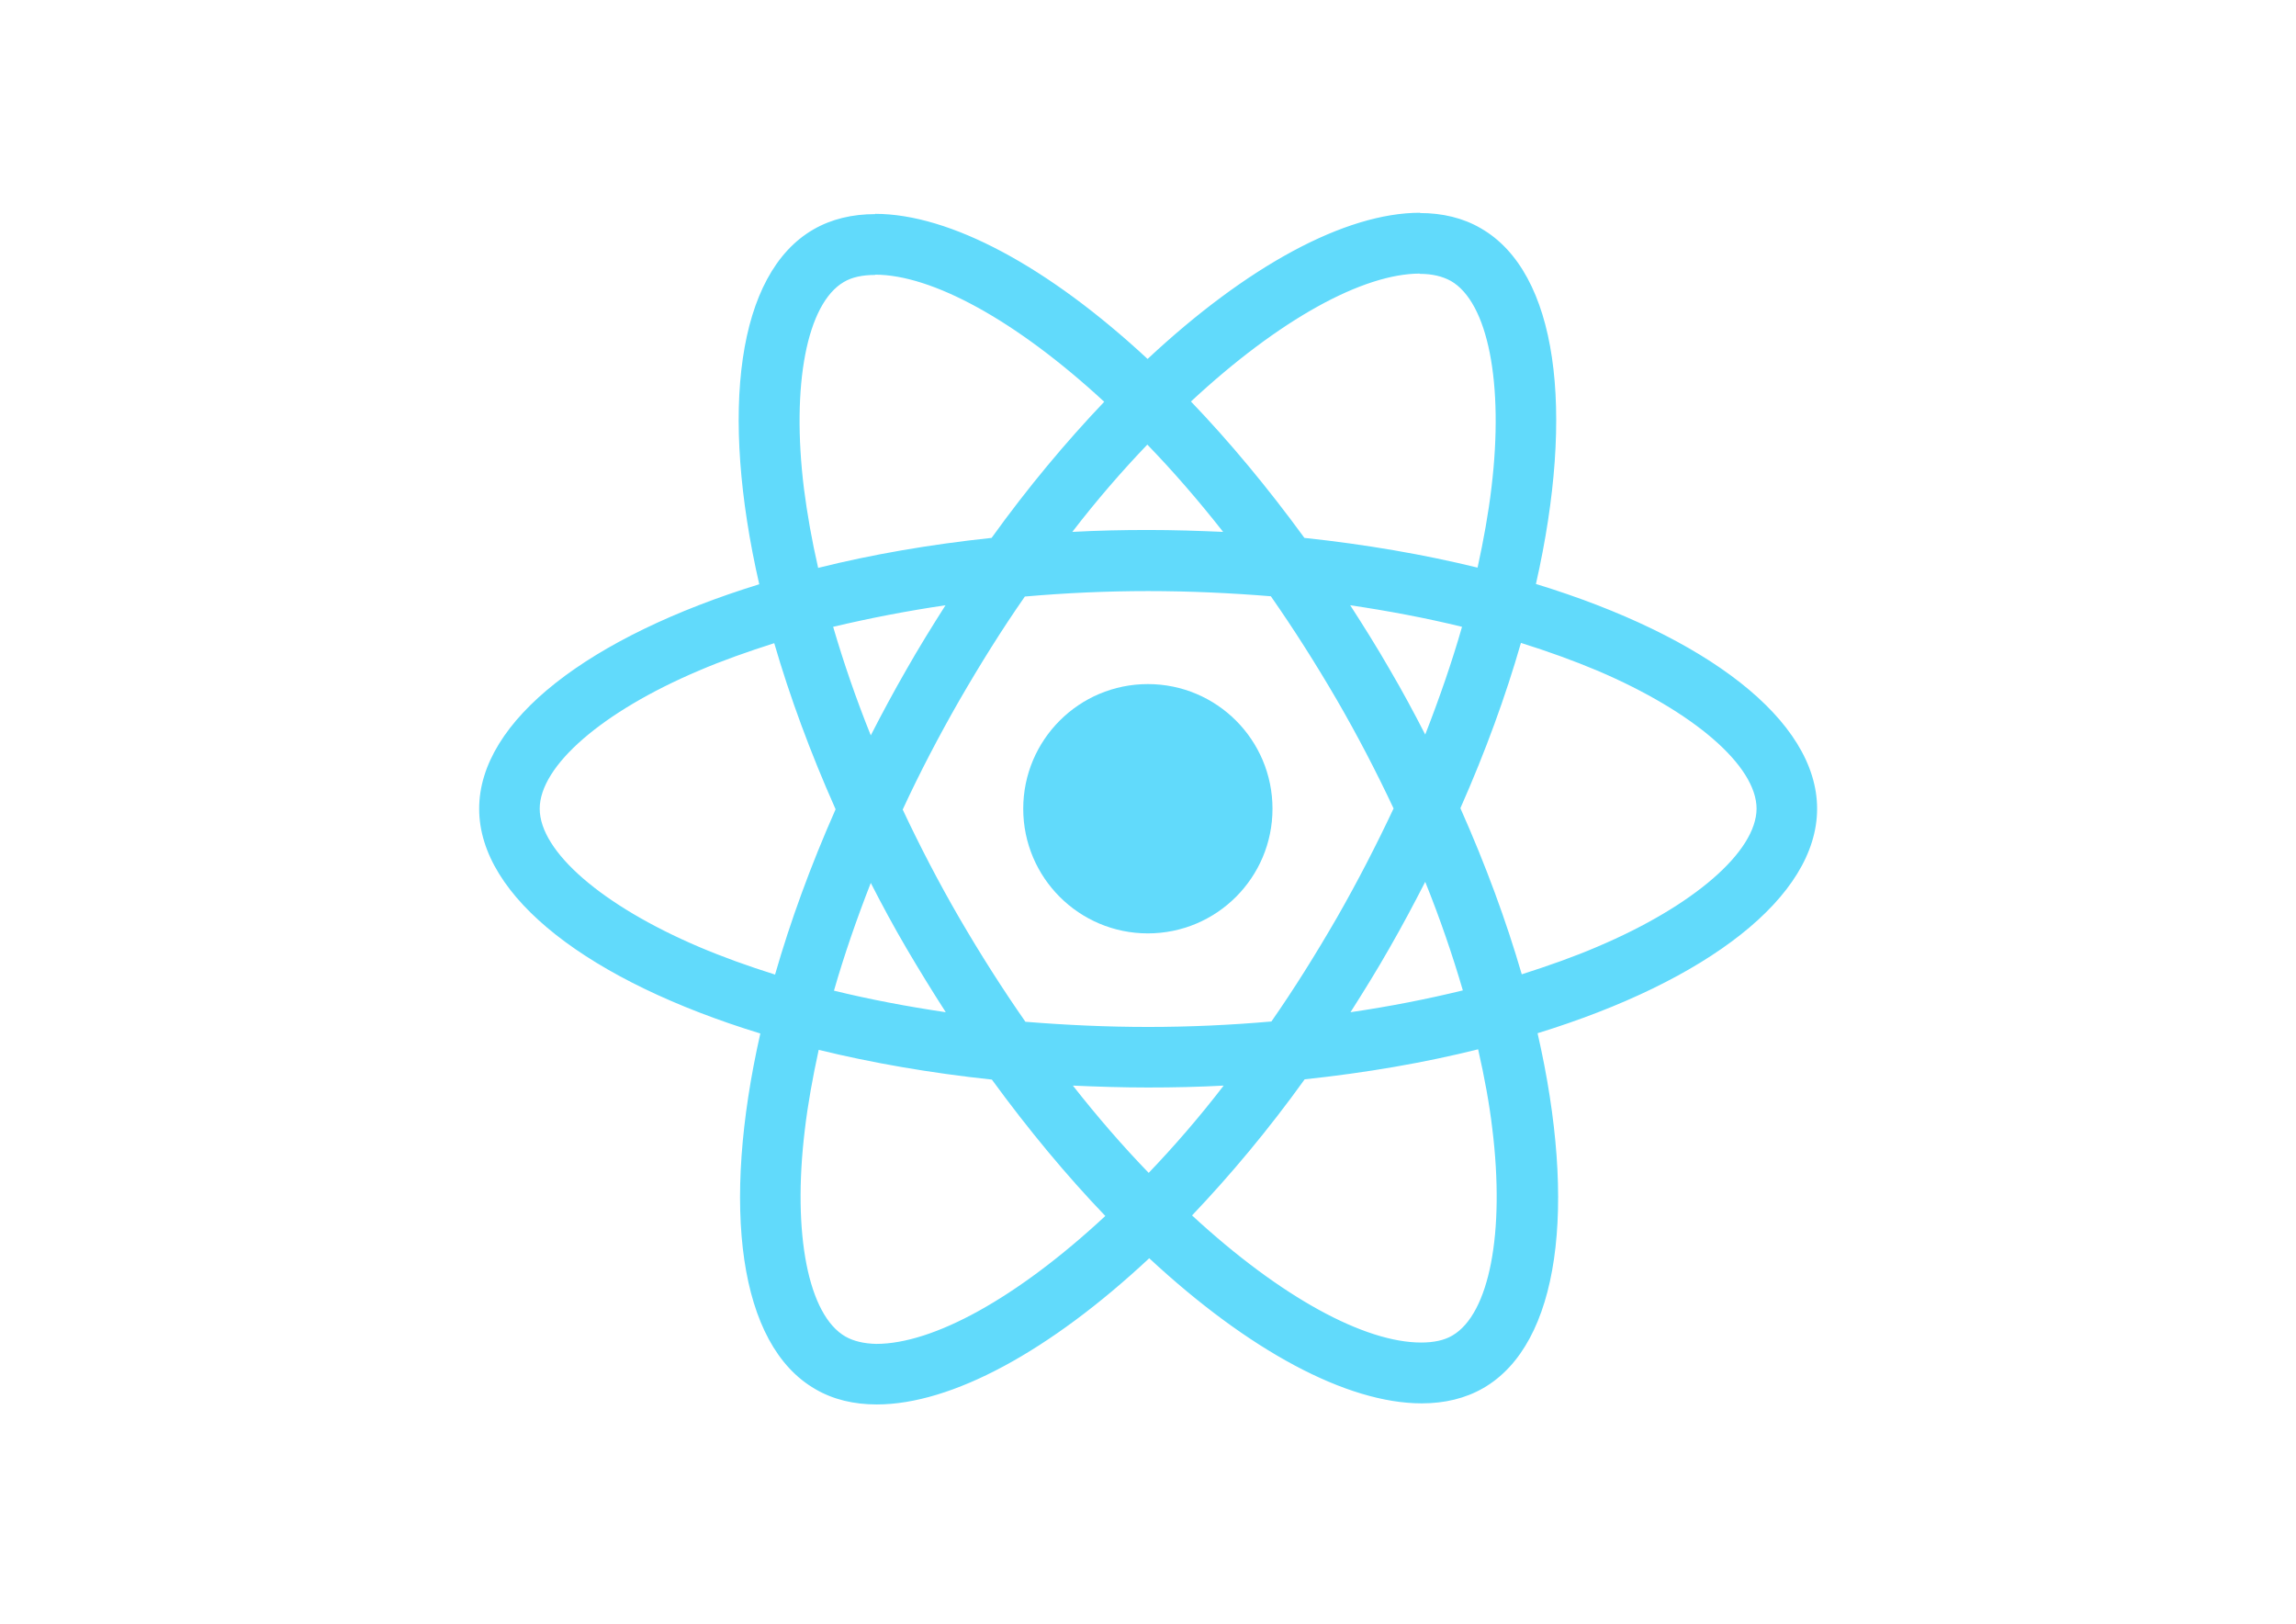
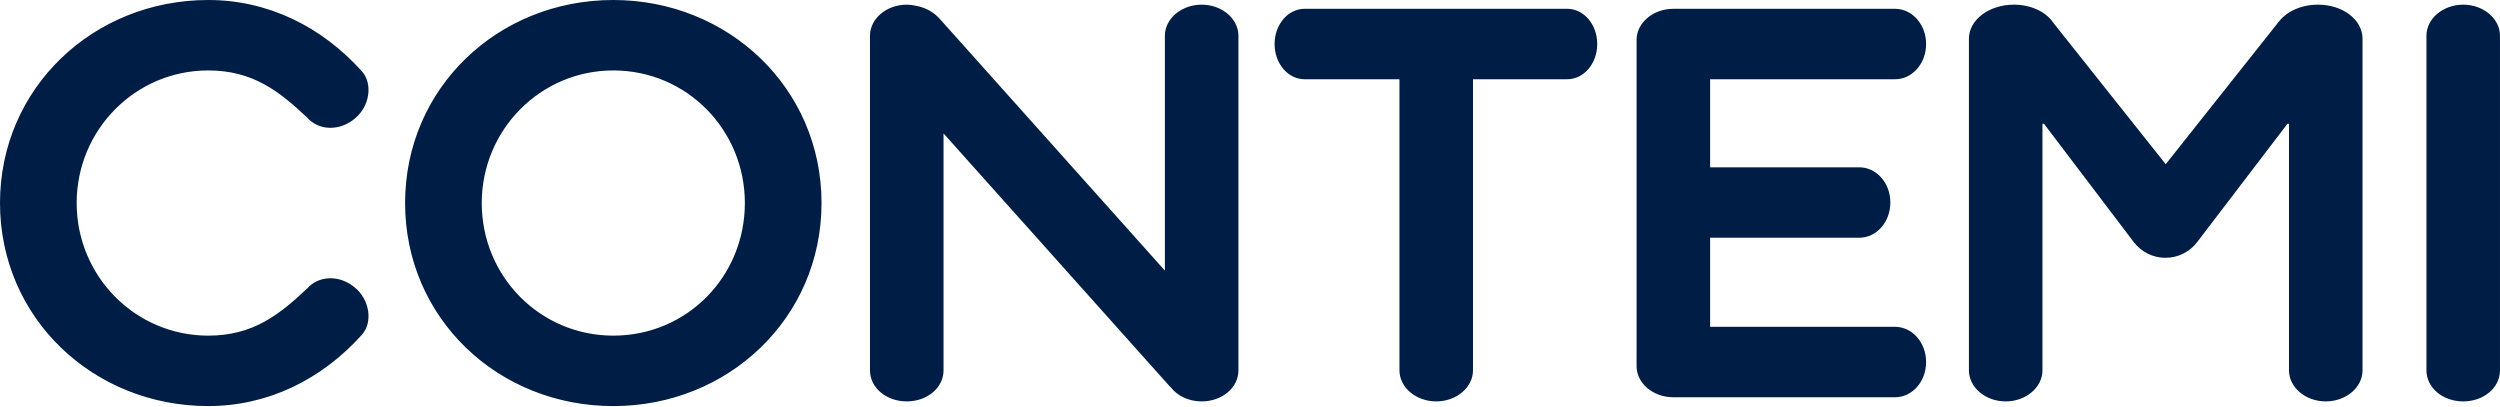
- <svg xmlns="http://www.w3.org/2000/svg" viewBox="0 0 841.9 595.3">
-   <g fill="#61DAFB">
-     <path d="M666.3 296.5c0-32.5-40.7-63.3-103.1-82.4 14.4-63.6 8-114.2-20.2-130.4-6.5-3.8-14.1-5.6-22.4-5.6v22.3c4.6 0 8.3.9 11.4 2.6 13.6 7.8 19.5 37.5 14.9 75.7-1.1 9.4-2.9 19.3-5.1 29.4-19.6-4.8-41-8.5-63.5-10.9-13.5-18.5-27.5-35.3-41.6-50 32.6-30.3 63.2-46.9 84-46.9V78c-27.5 0-63.5 19.6-99.9 53.6-36.4-33.8-72.4-53.2-99.9-53.2v22.3c20.7 0 51.4 16.5 84 46.6-14 14.7-28 31.4-41.3 49.9-22.6 2.4-44 6.1-63.6 11-2.3-10-4-19.7-5.2-29-4.7-38.2 1.1-67.9 14.6-75.8 3-1.8 6.9-2.6 11.5-2.6V78.5c-8.4 0-16 1.8-22.6 5.6-28.1 16.2-34.4 66.7-19.9 130.1-62.2 19.2-102.7 49.9-102.7 82.3 0 32.5 40.7 63.3 103.1 82.4-14.4 63.6-8 114.2 20.2 130.4 6.5 3.8 14.1 5.6 22.5 5.6 27.5 0 63.5-19.6 99.9-53.6 36.4 33.8 72.4 53.2 99.9 53.2 8.4 0 16-1.8 22.6-5.6 28.1-16.2 34.4-66.7 19.9-130.1 62-19.1 102.5-49.9 102.5-82.3zm-130.2-66.7c-3.7 12.9-8.3 26.2-13.5 39.5-4.1-8-8.4-16-13.1-24-4.6-8-9.5-15.8-14.4-23.4 14.2 2.1 27.9 4.7 41 7.9zm-45.8 106.5c-7.8 13.5-15.8 26.3-24.1 38.2-14.9 1.3-30 2-45.2 2-15.1 0-30.2-.7-45-1.9-8.3-11.9-16.4-24.6-24.2-38-7.6-13.1-14.5-26.4-20.8-39.8 6.2-13.4 13.2-26.8 20.7-39.9 7.8-13.5 15.8-26.3 24.1-38.2 14.9-1.3 30-2 45.2-2 15.1 0 30.2.7 45 1.9 8.3 11.9 16.4 24.6 24.2 38 7.6 13.1 14.5 26.4 20.8 39.8-6.3 13.4-13.2 26.8-20.7 39.9zm32.3-13c5.4 13.4 10 26.8 13.8 39.8-13.1 3.2-26.9 5.9-41.2 8 4.9-7.7 9.8-15.6 14.4-23.7 4.6-8 8.9-16.1 13-24.1zM421.2 430c-9.3-9.6-18.6-20.3-27.8-32 9 .4 18.2.7 27.5.7 9.4 0 18.7-.2 27.8-.7-9 11.7-18.3 22.4-27.5 32zm-74.4-58.9c-14.2-2.1-27.9-4.7-41-7.9 3.7-12.9 8.3-26.2 13.5-39.5 4.1 8 8.4 16 13.1 24 4.7 8 9.5 15.8 14.4 23.4zM420.7 163c9.3 9.6 18.6 20.3 27.8 32-9-.4-18.2-.7-27.5-.7-9.4 0-18.7.2-27.8.7 9-11.7 18.3-22.4 27.5-32zm-74 58.9c-4.9 7.7-9.8 15.6-14.4 23.7-4.6 8-8.9 16-13 24-5.4-13.4-10-26.8-13.8-39.8 13.1-3.1 26.9-5.8 41.2-7.9zm-90.5 125.2c-35.4-15.1-58.3-34.9-58.3-50.6 0-15.7 22.9-35.6 58.3-50.6 8.6-3.7 18-7 27.7-10.1 5.7 19.6 13.2 40 22.5 60.9-9.2 20.8-16.6 41.1-22.2 60.6-9.9-3.1-19.3-6.5-28-10.2zM310 490c-13.6-7.8-19.5-37.5-14.9-75.7 1.1-9.4 2.9-19.3 5.1-29.4 19.6 4.8 41 8.5 63.5 10.9 13.5 18.5 27.5 35.3 41.6 50-32.6 30.3-63.2 46.9-84 46.9-4.5-.1-8.3-1-11.3-2.7zm237.2-76.2c4.7 38.2-1.1 67.9-14.6 75.8-3 1.8-6.9 2.6-11.5 2.6-20.7 0-51.4-16.5-84-46.6 14-14.7 28-31.4 41.3-49.9 22.6-2.4 44-6.1 63.6-11 2.3 10.1 4.1 19.8 5.2 29.1zm38.5-66.7c-8.6 3.7-18 7-27.7 10.1-5.7-19.6-13.2-40-22.5-60.9 9.2-20.8 16.6-41.1 22.2-60.6 9.9 3.1 19.3 6.5 28.1 10.2 35.4 15.1 58.3 34.9 58.3 50.6-.1 15.7-23 35.6-58.4 50.6zM320.8 78.4z" />
-     <circle cx="420.9" cy="296.5" r="45.7" />
-     <path d="M520.5 78.1z" />
-   </g>
+ <svg xmlns="http://www.w3.org/2000/svg" viewBox="0 0 250.867 40.749">
+   <path fill="#001E45" d="M35.603 28.846c1.507 1.246 1.819 3.482.727 4.73-4.053 4.521-9.459 7.172-15.436 7.172C9.356 40.749 0 31.913 0 20.374 0 8.836 9.356 0 20.894 0c5.977 0 11.383 2.651 15.436 7.172 1.092 1.248.78 3.483-.727 4.73-1.559 1.3-3.638 1.196-4.782-.104-2.807-2.65-5.457-4.729-9.927-4.729-7.328 0-13.201 5.977-13.201 13.305 0 7.328 5.873 13.306 13.201 13.306 4.47 0 7.12-2.079 9.927-4.73 1.144-1.299 3.223-1.403 4.782-.104M61.544 40.749c-11.59 0-20.894-8.836-20.894-20.375C40.65 8.836 49.954 0 61.544 0c11.538 0 20.894 8.836 20.894 20.374 0 11.539-9.356 20.375-20.894 20.375m0-33.68c-7.329 0-13.202 5.977-13.202 13.305 0 7.38 5.873 13.306 13.202 13.306 7.38 0 13.201-5.926 13.201-13.306 0-7.328-5.821-13.305-13.201-13.305M127.902 4.417c0-1.975 1.353-3.534 3.016-3.534h26.345c1.663 0 3.014 1.559 3.014 3.534 0 1.975-1.351 3.535-3.014 3.535h-9.453v29.209c0 1.715-1.664 3.119-3.69 3.119s-3.689-1.404-3.689-3.119V7.953h-9.512c-1.665 0-3.017-1.56-3.017-3.536M164.225 4.002c0-1.715 1.663-3.118 3.69-3.118h22.244c1.716 0 3.119 1.559 3.119 3.534s-1.403 3.535-3.119 3.535h-18.555v8.835h14.969c1.716 0 3.118 1.559 3.118 3.534 0 1.976-1.402 3.535-3.118 3.535h-14.969v8.938h18.555c1.716 0 3.119 1.56 3.119 3.535s-1.403 3.534-3.119 3.534h-22.244c-2.027 0-3.69-1.403-3.69-3.118V4.002zM197.574 3.898c0-1.923 2.027-3.43 4.522-3.43 1.714 0 3.222.727 3.949 1.819l11.278 14.189 11.383-14.345c.779-.988 2.234-1.663 3.897-1.663 2.495 0 4.47 1.507 4.47 3.43v33.265c0 1.715-1.663 3.117-3.689 3.117-2.027 0-3.69-1.402-3.69-3.117v-24.74h-.156l-9.044 11.85a3.995 3.995 0 0 1-6.392 0l-8.993-11.85h-.155v24.74c0 1.715-1.663 3.117-3.689 3.117-2.027 0-3.69-1.402-3.69-3.117V3.898zM243.486 3.586c0-1.715 1.663-3.118 3.691-3.118 2.026 0 3.689 1.403 3.689 3.118v33.577c0 1.767-1.663 3.117-3.689 3.117-2.028 0-3.691-1.351-3.691-3.117V3.586zM120.583.468c-2.028 0-3.691 1.403-3.691 3.118v23.566L94.307 1.899a4.123 4.123 0 0 0-2.359-1.31 4.222 4.222 0 0 0-.957-.121c-2.028 0-3.691 1.403-3.691 3.118v33.577c0 1.767 1.663 3.117 3.691 3.117 2.027 0 3.69-1.351 3.69-3.117V13.39l22.681 25.36c.039.043.084.074.124.115.66.859 1.801 1.414 3.096 1.414 2.027 0 3.69-1.351 3.69-3.117V3.586c0-1.715-1.663-3.118-3.689-3.118" />
</svg>
